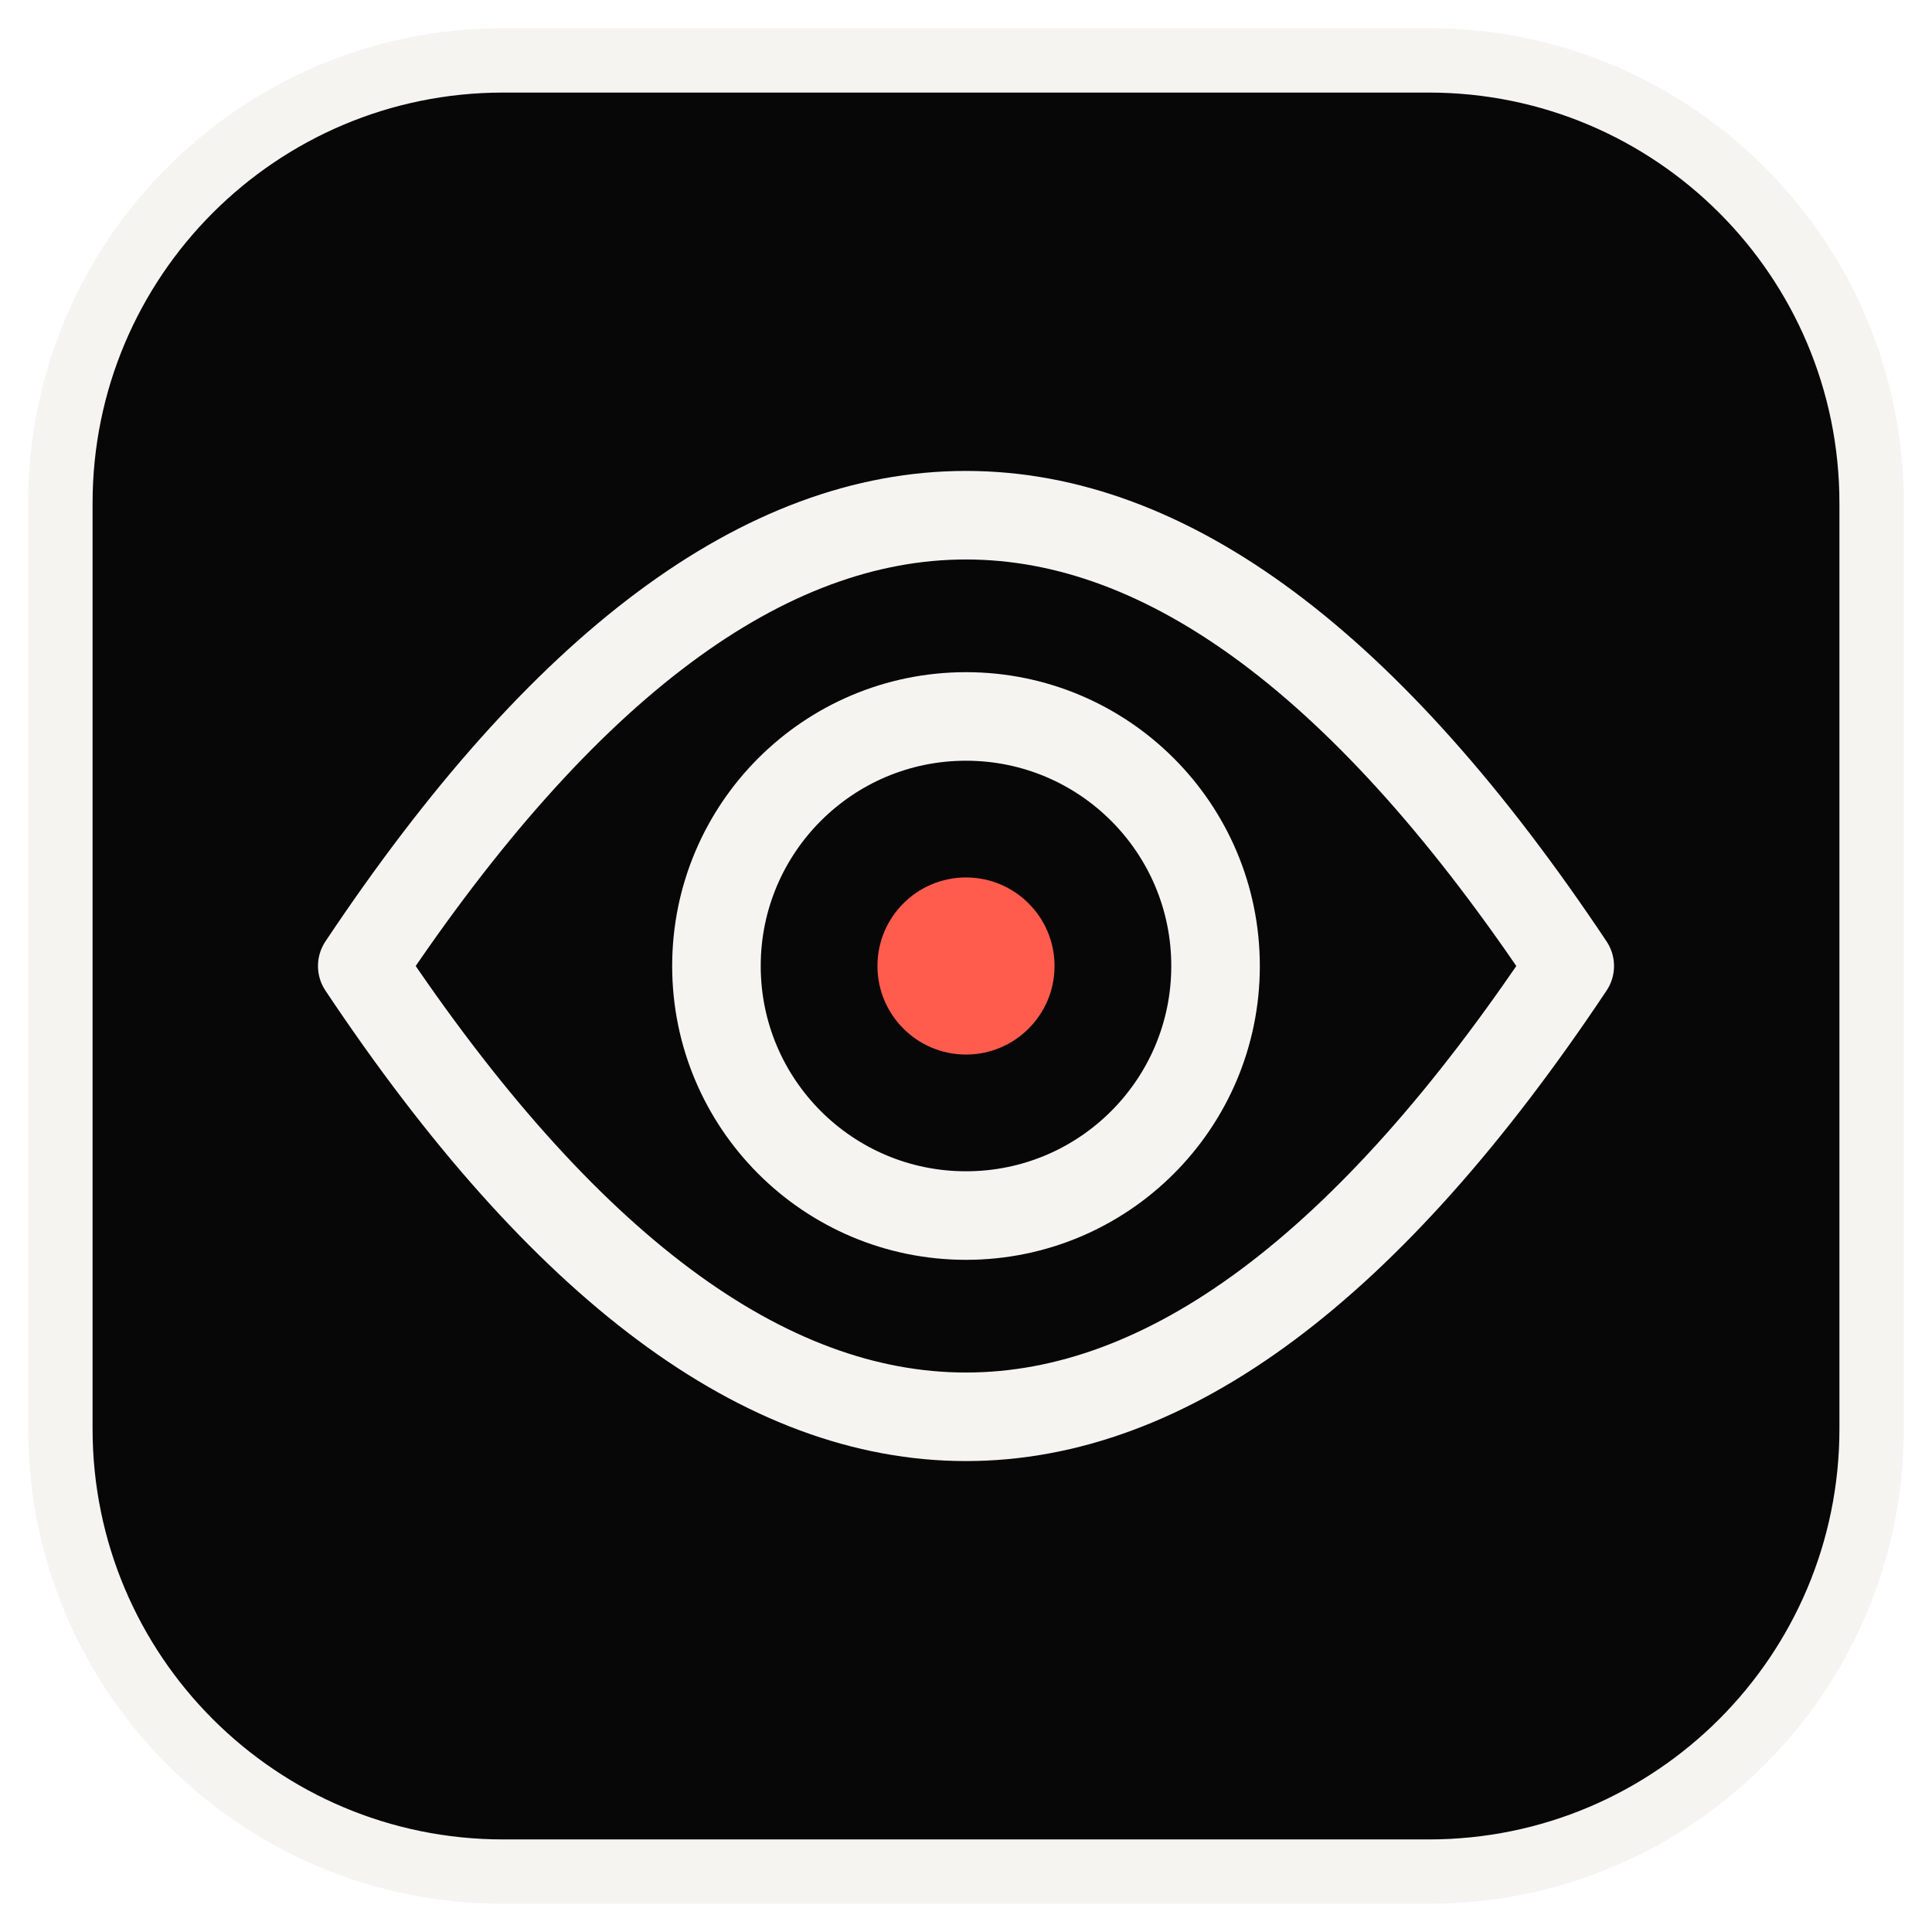
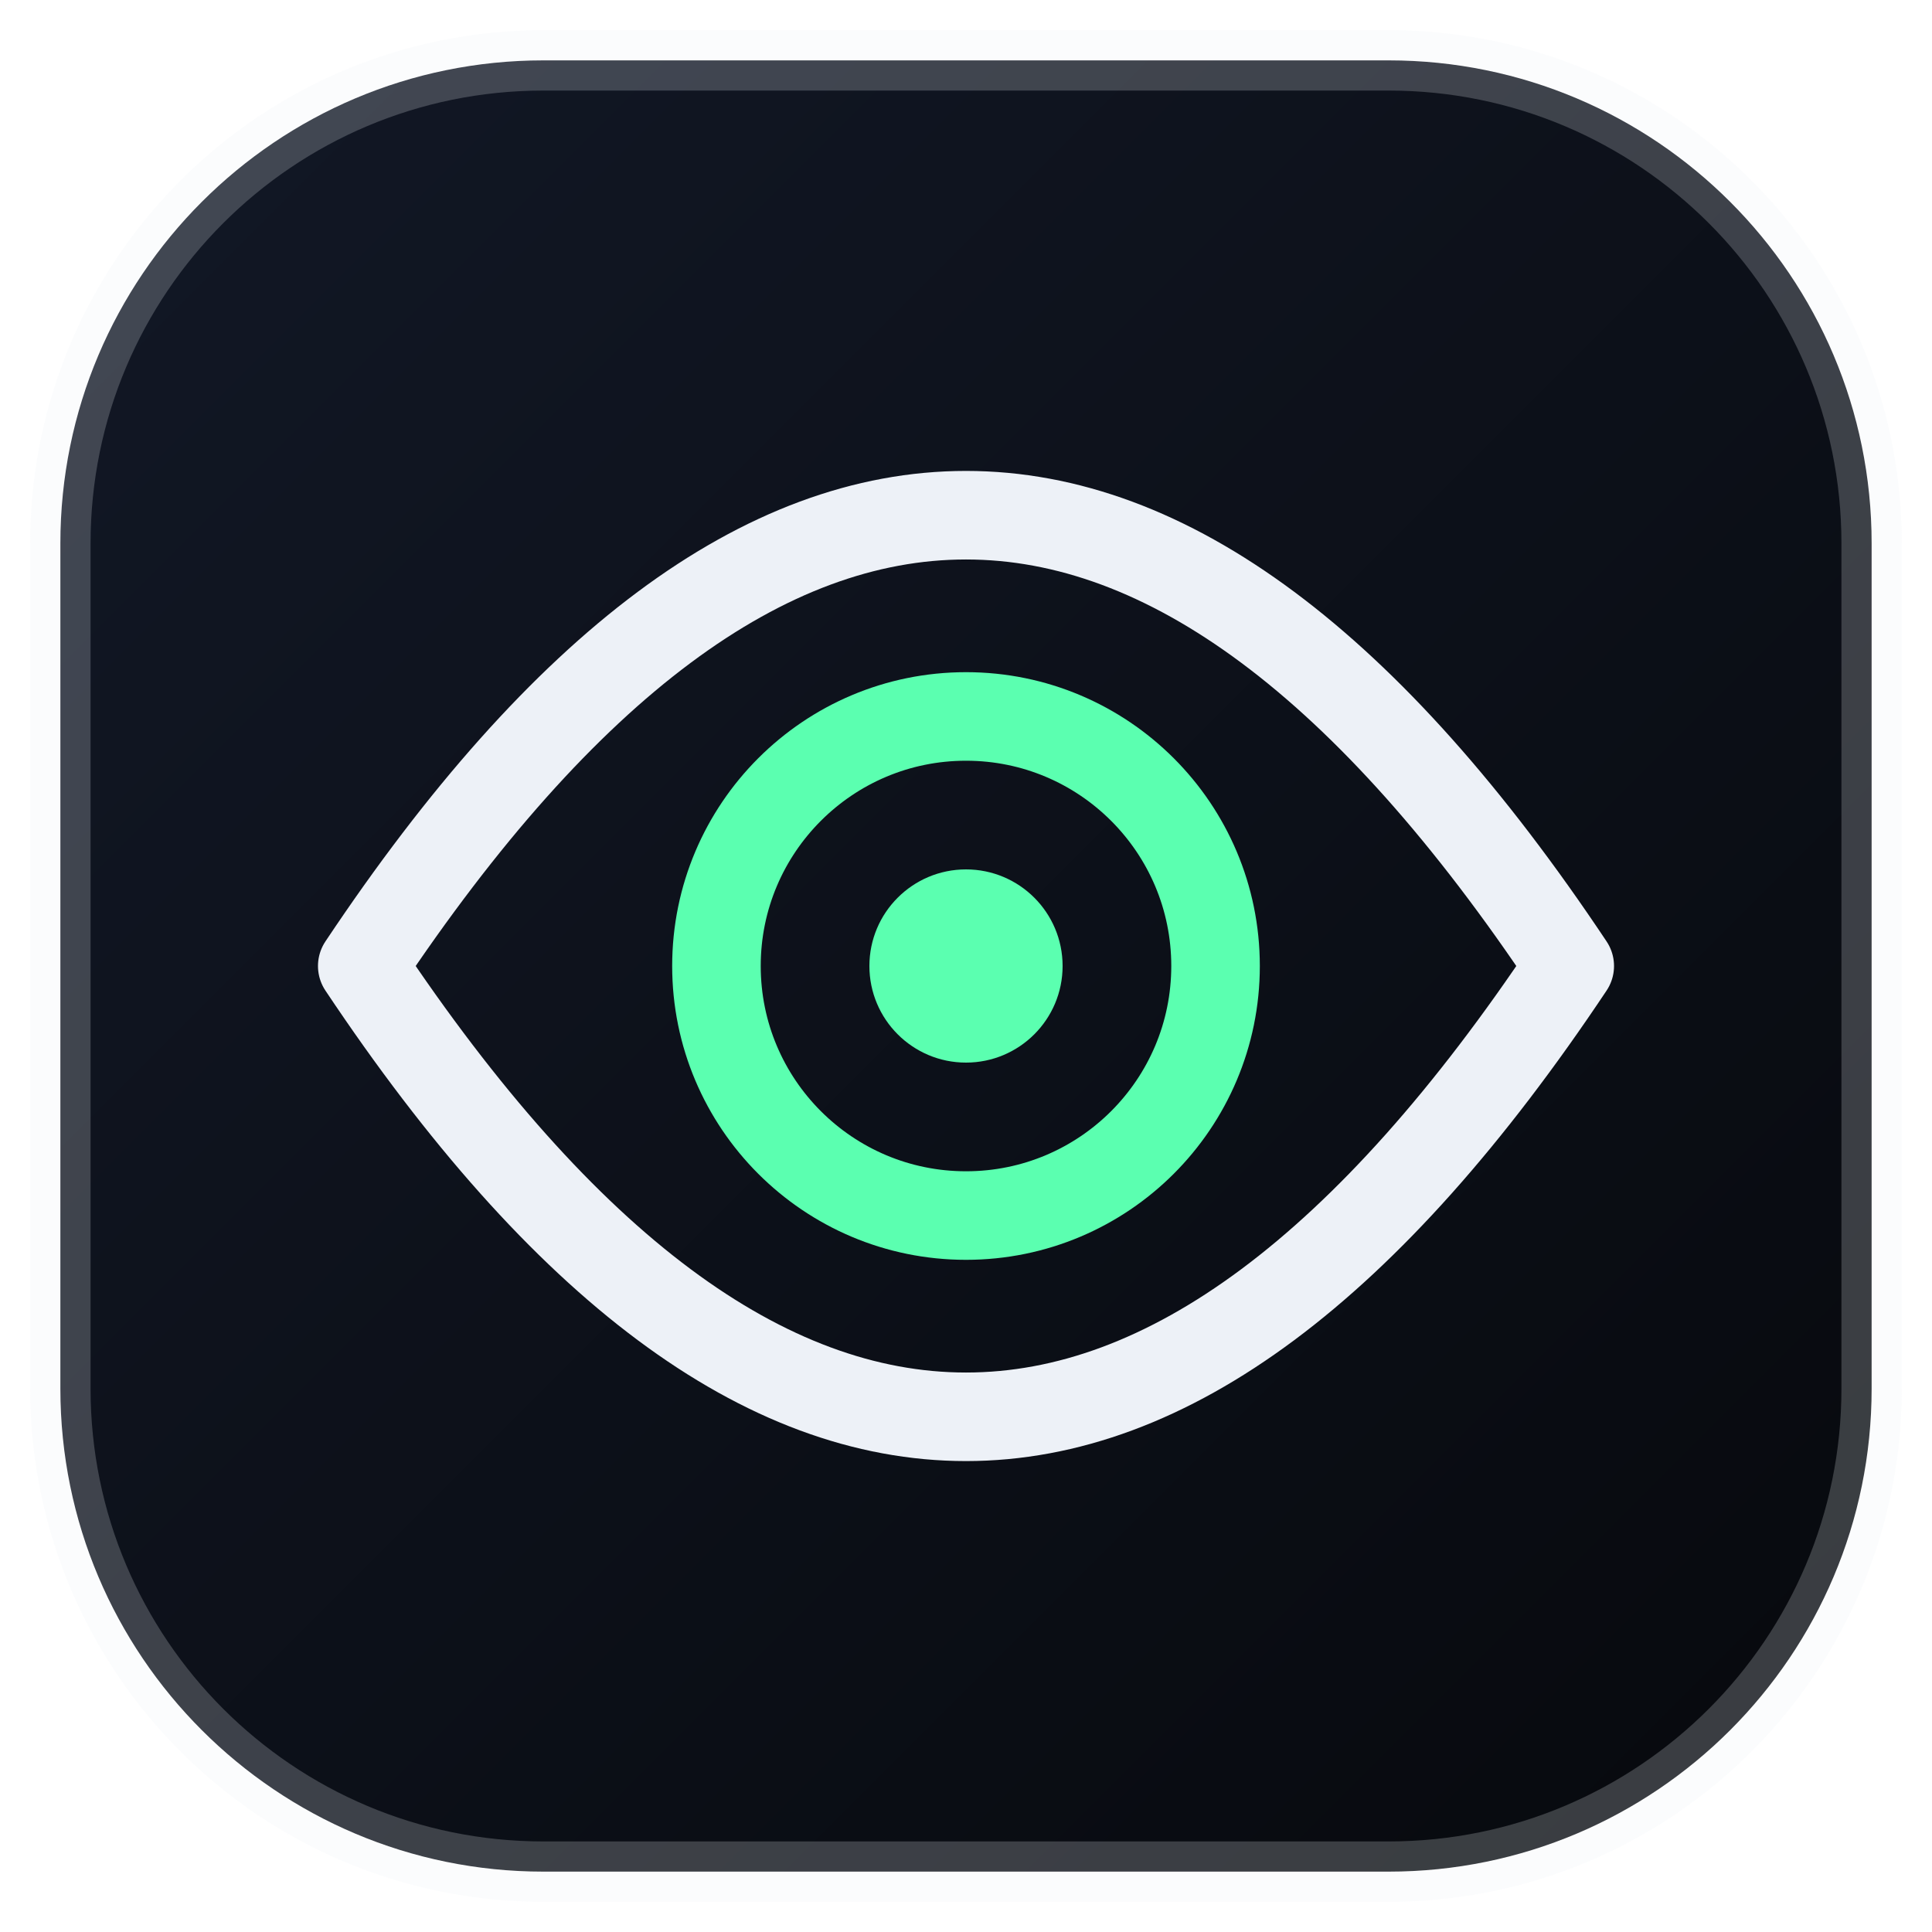
<svg xmlns="http://www.w3.org/2000/svg" viewBox="0 0 48 48" width="48" height="48" role="img" aria-label="Track Eye">
-   <rect x="1.5" y="1.5" width="45" height="45" rx="11" fill="#070708" stroke="#F5F4F1" stroke-width="1.6" />
-   <path d="M9 24c5-7.5 10-11.2 15-11.2S34 16.5 39 24c-5 7.5-10 11.2-15 11.2S14 31.5 9 24z" fill="none" stroke="#F5F4F1" stroke-width="2.2" stroke-linejoin="round" />
-   <circle cx="24" cy="24" r="6.2" fill="none" stroke="#F5F4F1" stroke-width="2.2" />
-   <circle cx="24" cy="24" r="2.2" fill="#FF5C4D" />
+   <defs>
+     <linearGradient id="bg" x1="0" y1="0" x2="1" y2="1">
+       <stop offset="0" stop-color="#121826" />
+       <stop offset="1" stop-color="#07090D" />
+     </linearGradient>
+   </defs>
+   <rect x="1.5" y="1.5" width="45" height="45" rx="12" fill="url(#bg)" stroke="rgba(237,241,247,0.22)" stroke-width="1.5" />
+   <path d="M9 24c5-7.5 10-11.2 15-11.2S34 16.5 39 24c-5 7.5-10 11.2-15 11.2S14 31.5 9 24z" fill="none" stroke="#EDF1F7" stroke-width="2.2" stroke-linejoin="round" />
+   <circle cx="24" cy="24" r="6.2" fill="none" stroke="#5BFFB0" stroke-width="2.2" />
+   <circle cx="24" cy="24" r="2.4" fill="#5BFFB0" />
</svg>
